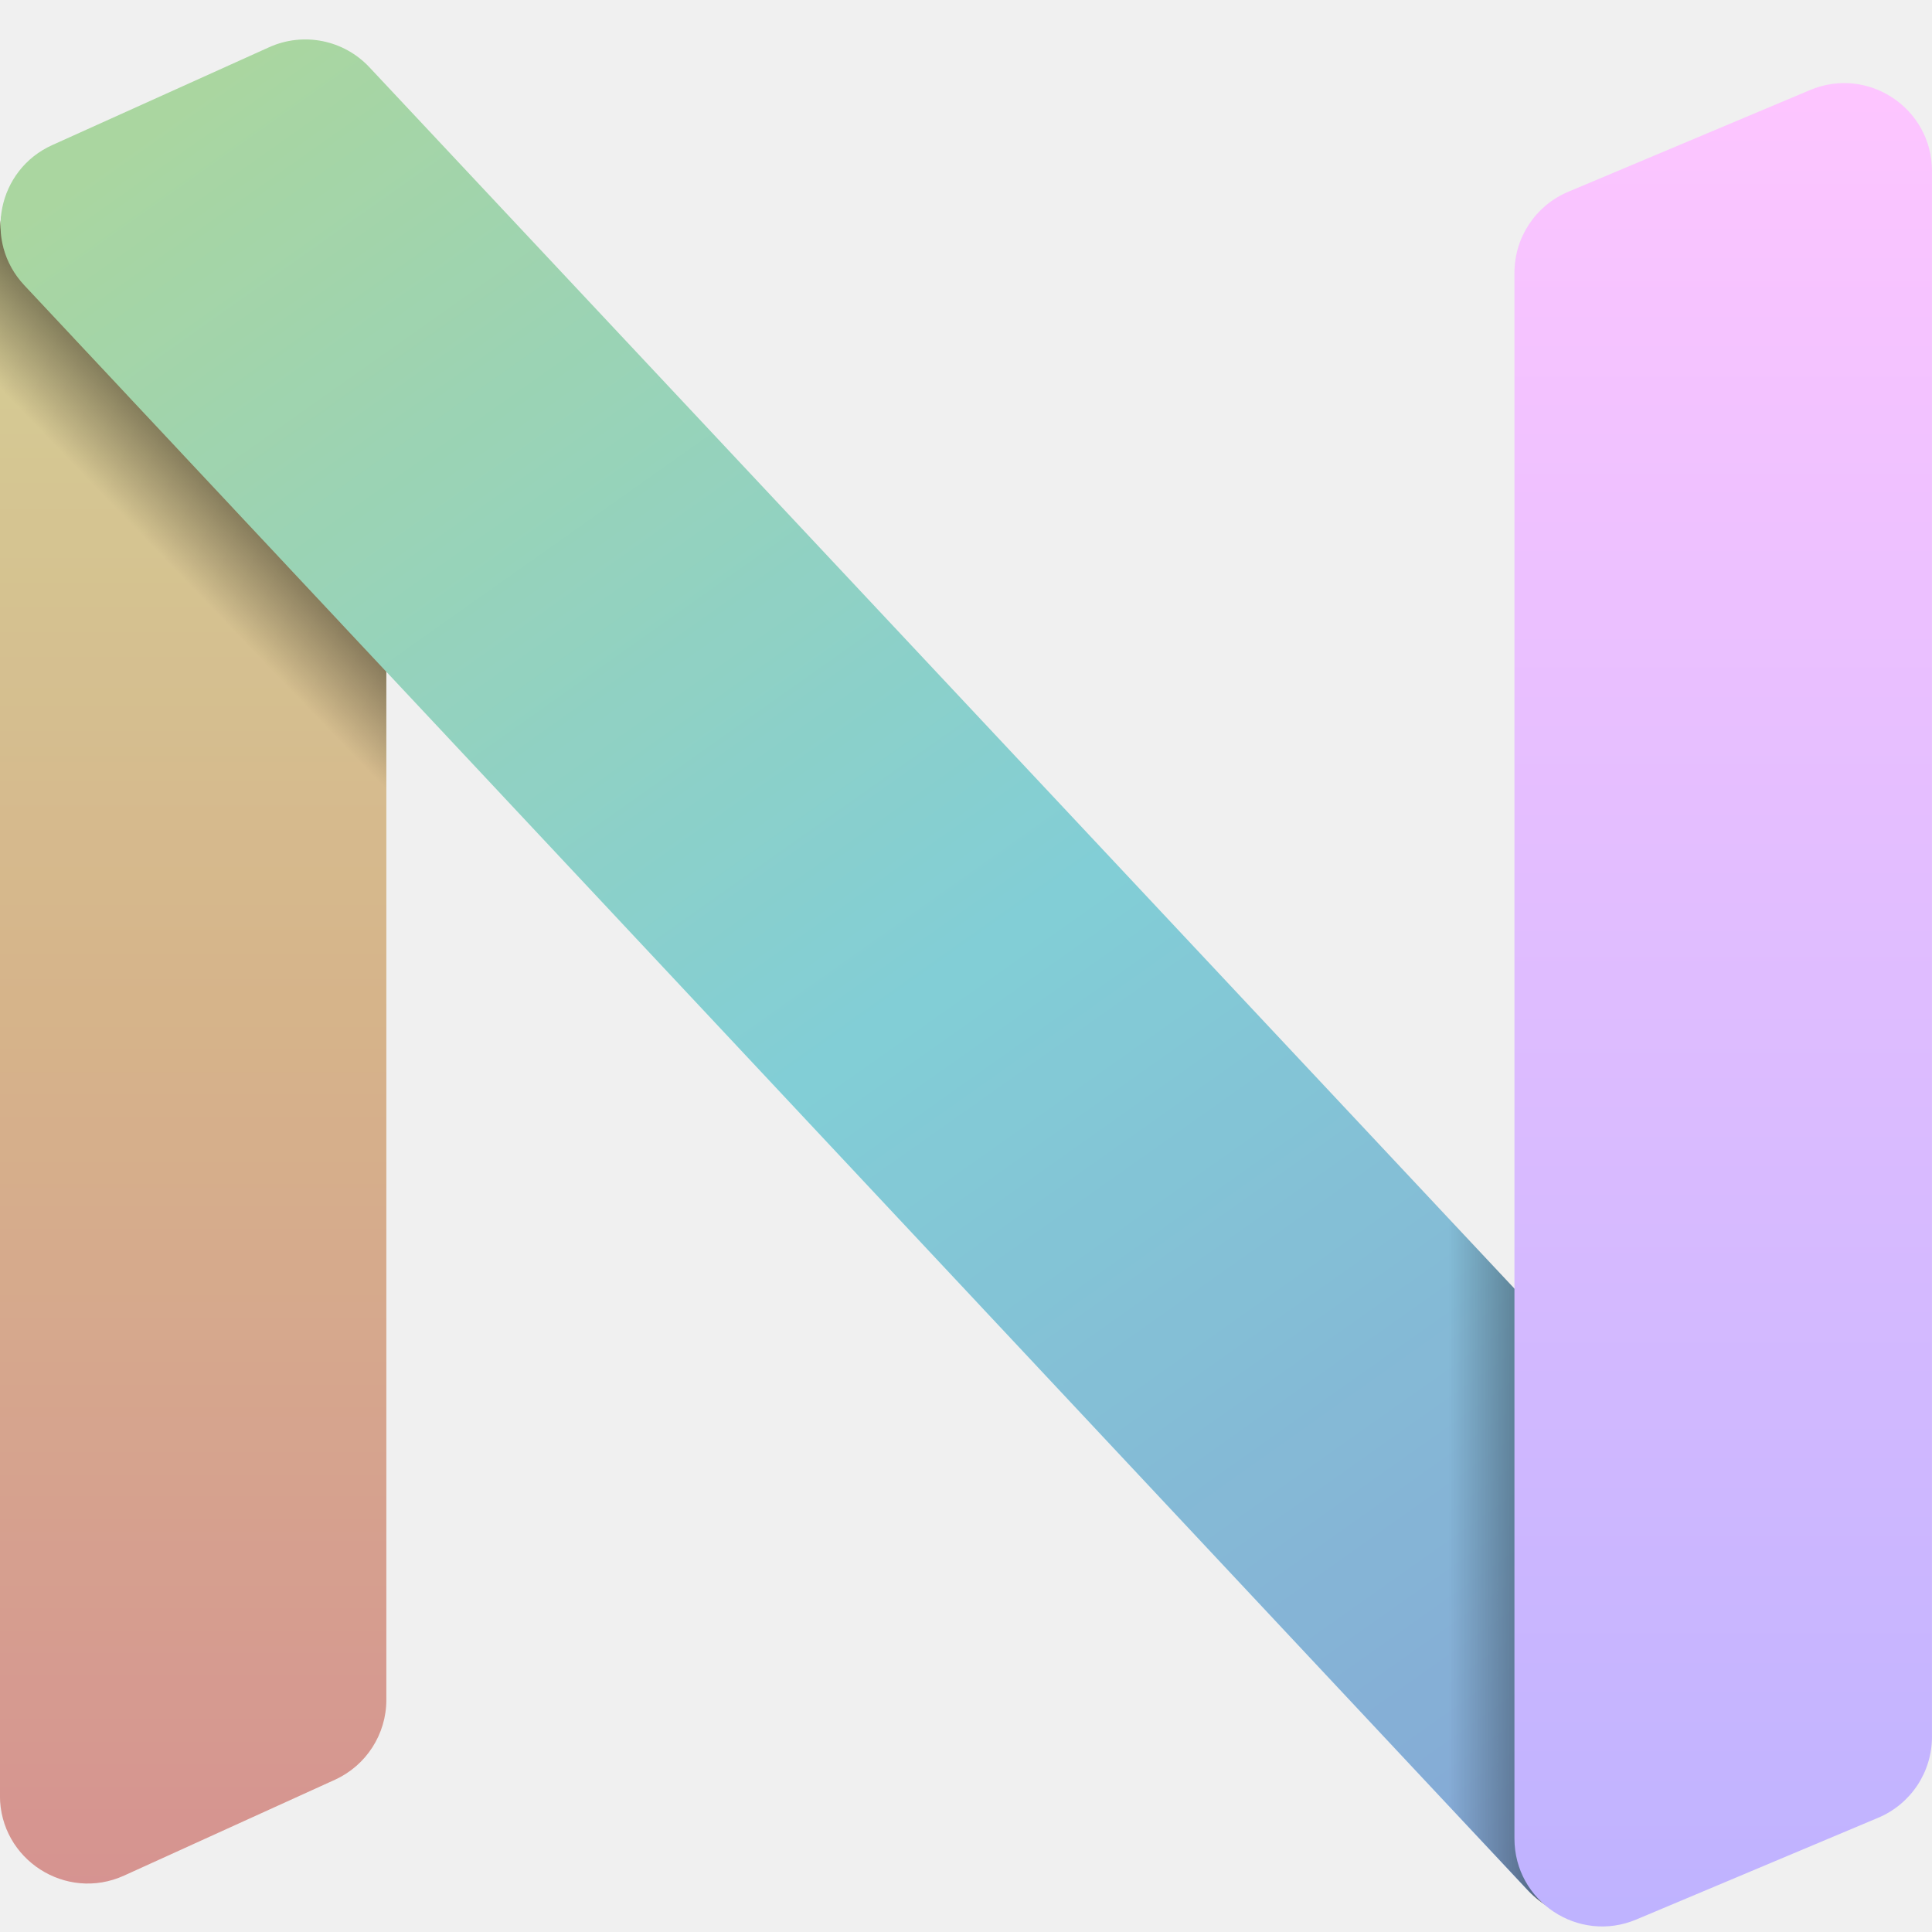
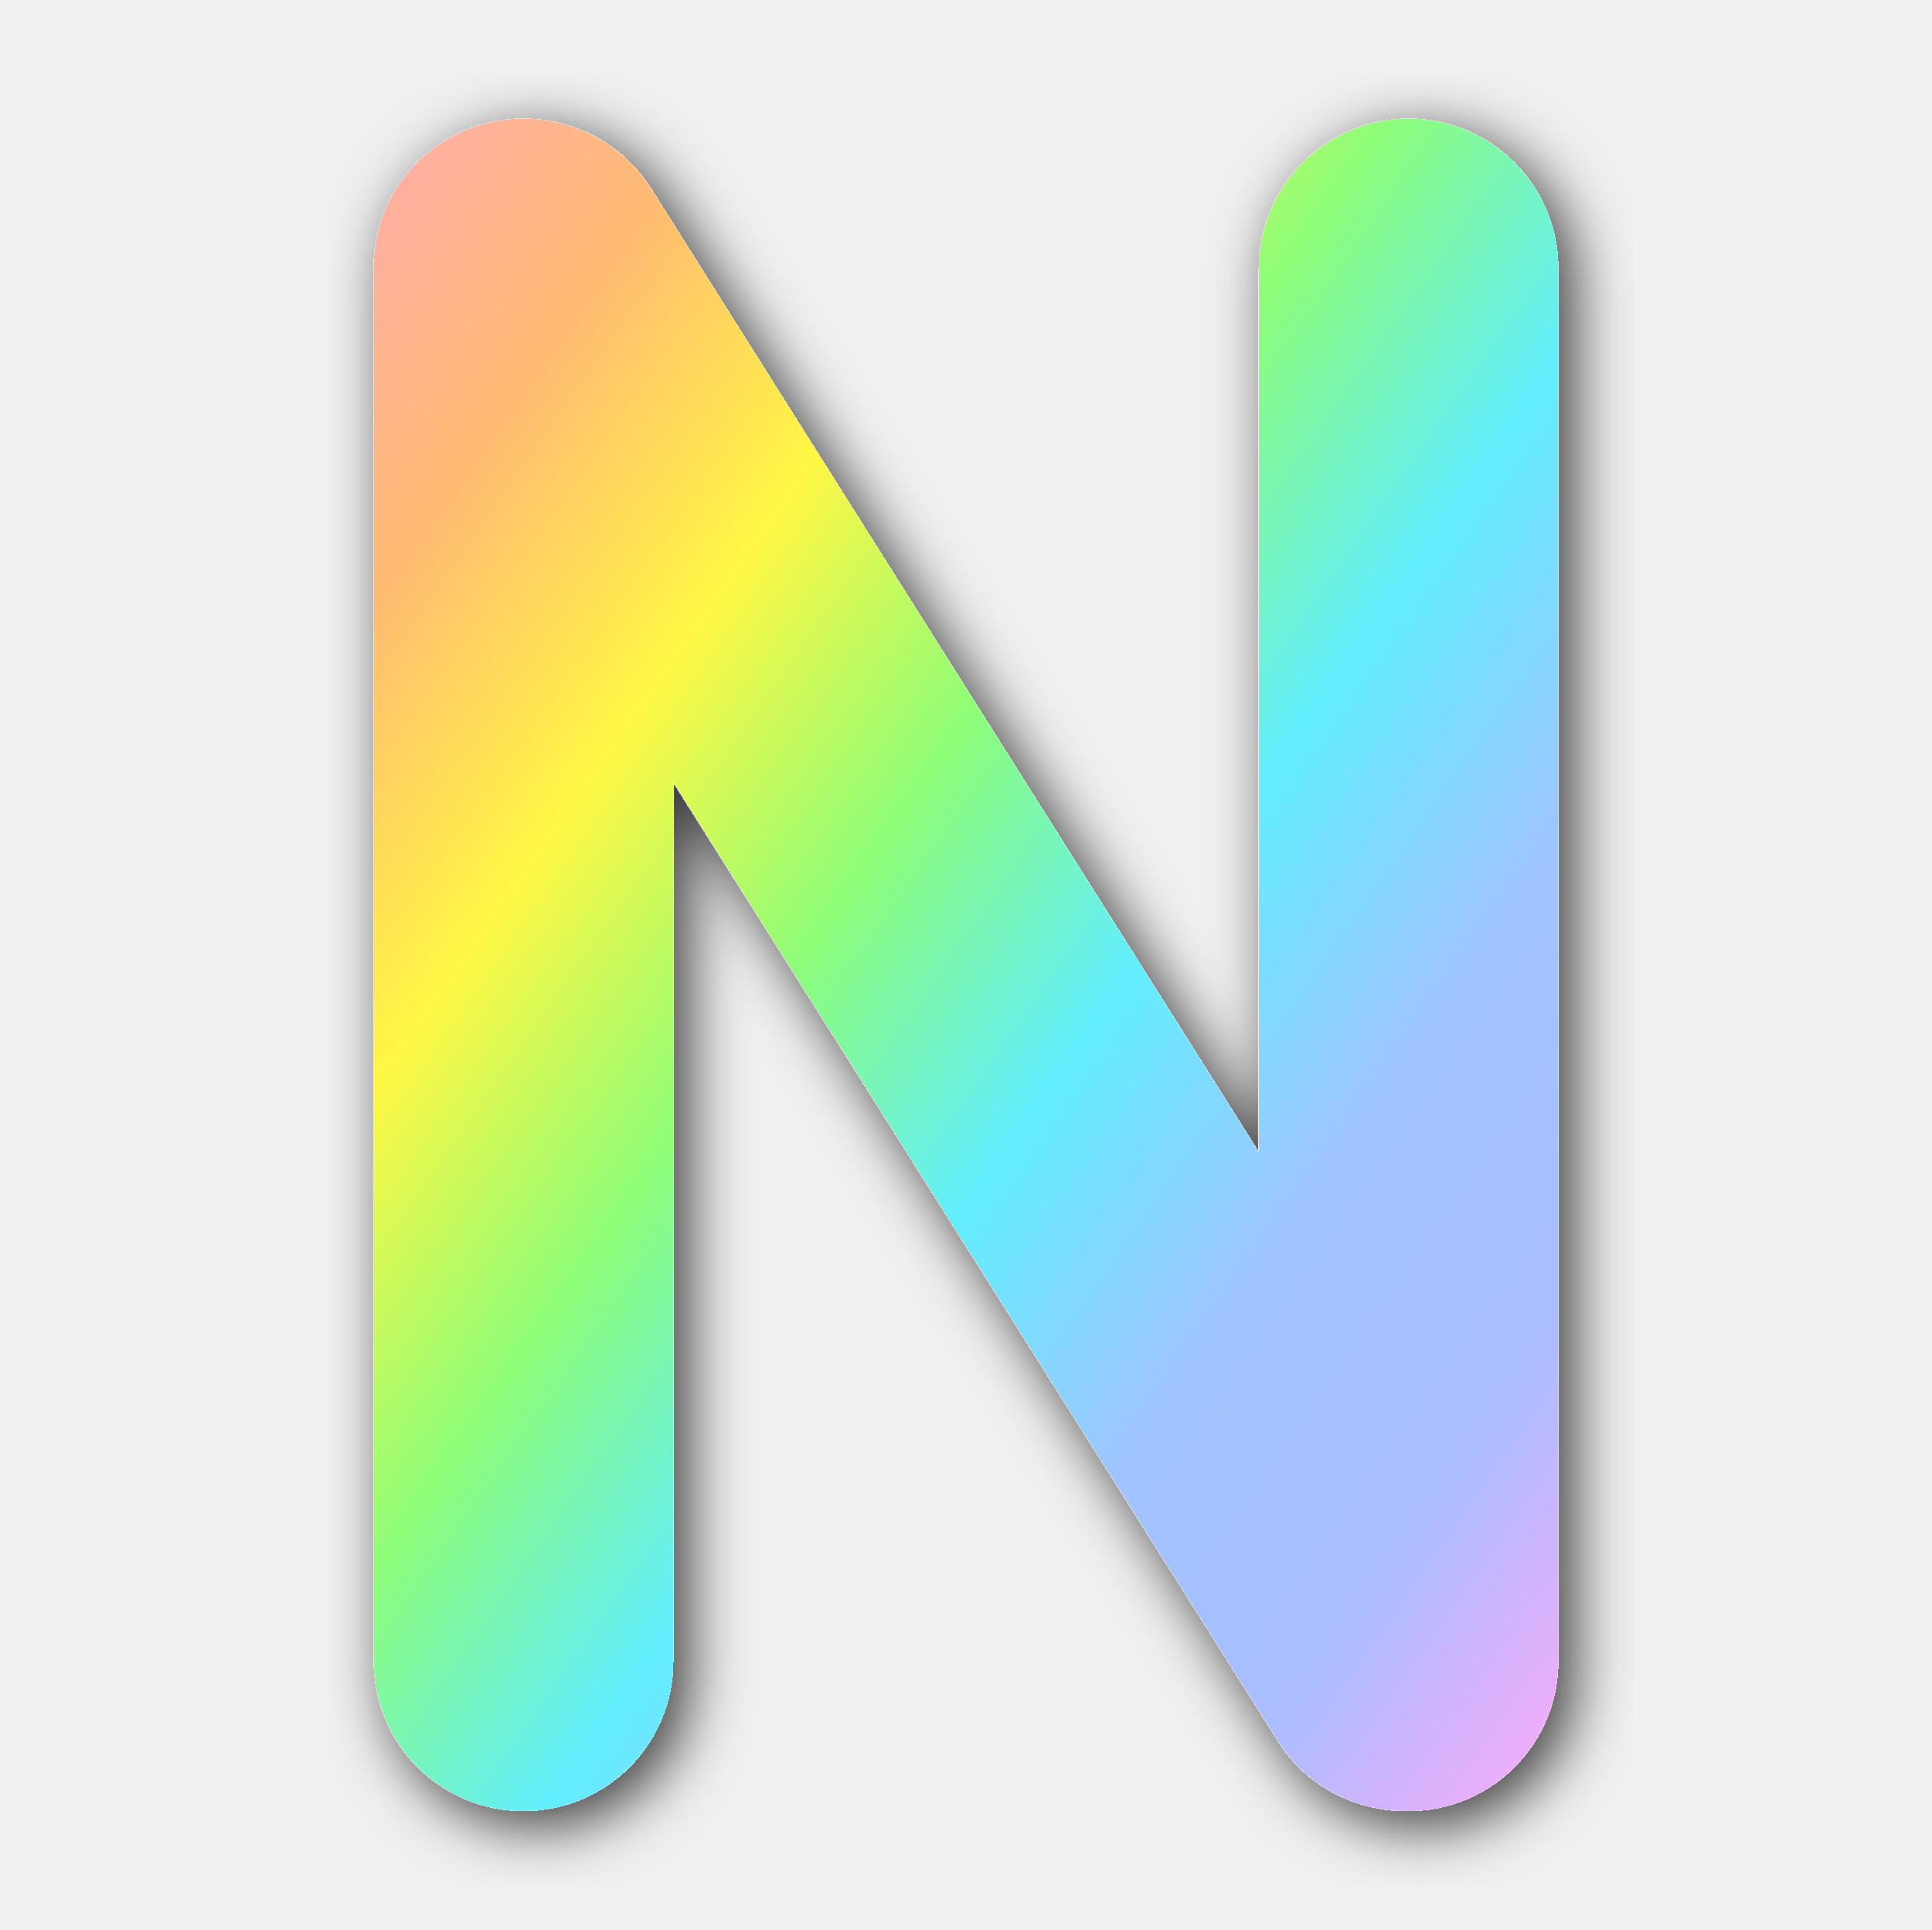
- <svg xmlns="http://www.w3.org/2000/svg" width="320" height="320" viewBox="0 0 320 320" fill="none">
-   <g clip-path="url(#clip0_9_39)">
-     <path d="M-0.01 38.458C-0.01 32.754 3.324 27.576 8.517 25.216L43.426 9.348C53.056 4.971 63.99 12.011 63.99 22.59V281.543C63.99 287.247 60.656 292.424 55.464 294.785L20.555 310.653C10.924 315.03 -0.01 307.99 -0.01 297.411V38.458Z" fill="url(#paint0_linear_9_39)" />
-     <path d="M-0.01 38.458C-0.01 32.754 3.324 27.576 8.517 25.216L43.426 9.348C53.056 4.971 63.99 12.011 63.99 22.59V281.543C63.99 287.247 60.656 292.424 55.464 294.785L20.555 310.653C10.924 315.03 -0.01 307.99 -0.01 297.411V38.458Z" fill="url(#paint1_linear_9_39)" />
-     <path d="M4.017 47.234C-2.799 39.956 -0.438 28.133 8.652 24.032L44.583 7.822C50.253 5.264 56.922 6.595 61.177 11.133L310.01 276.573C316.819 283.836 314.483 295.638 305.421 299.76L269.433 316.133C263.753 318.716 257.059 317.39 252.794 312.836L4.017 47.234Z" fill="url(#paint2_linear_9_39)" />
-     <path d="M4.019 47.235C-2.799 39.957 -0.437 28.133 8.652 24.032L44.584 7.822C50.254 5.264 56.922 6.594 61.177 11.132L310.395 276.959C317.204 284.222 314.869 296.025 305.807 300.147L269.818 316.519C264.139 319.103 257.445 317.777 253.18 313.223L4.019 47.235Z" fill="url(#paint3_linear_9_39)" />
-     <path d="M250.84 45.174C250.84 39.32 254.349 34.036 259.745 31.766L299.811 14.912C309.398 10.88 319.996 17.92 319.996 28.32V287.669C319.996 293.523 316.487 298.806 311.091 301.076L271.025 317.93C261.438 321.963 250.84 314.923 250.84 304.522V45.174Z" fill="url(#paint4_linear_9_39)" />
+ <svg xmlns="http://www.w3.org/2000/svg" width="1025" height="1024" viewBox="0 0 1025 1024" fill="none">
+   <g filter="url(#filter0_d_6_130)">
+     <path d="M277.693 62.998C263.422 62.993 248.974 66.766 235.949 74.685C211.481 89.561 198.114 115.372 198.343 141.705C198.341 141.933 198.34 142.161 198.34 142.39V881.61C198.34 925.457 233.885 961.002 277.731 961.002C321.578 961.002 357.123 925.457 357.123 881.61V414.951L678.144 924.072C693.312 948.127 719.642 961.255 746.494 960.998C746.752 961.001 747.01 961.002 747.269 961.002C791.116 961.002 826.66 925.457 826.66 881.61V142.39C826.66 98.543 791.116 62.998 747.269 62.998C703.422 62.998 667.878 98.543 667.878 142.39V611.608L345.242 99.928C332.82 80.226 312.909 67.855 291.357 64.163C286.93 63.397 282.377 62.998 277.731 62.998C277.719 62.998 277.706 62.998 277.693 62.998Z" fill="url(#paint0_linear_6_130)" />
  </g>
  <defs>
-     <linearGradient id="paint0_linear_9_39" x1="31.99" y1="0.001" x2="31.99" y2="320" gradientUnits="userSpaceOnUse">
-       <stop stop-color="#FDFFB6" />
-       <stop offset="0.526" stop-color="#FFD6A5" />
-       <stop offset="1" stop-color="#FFADAD" />
+     <filter id="filter0_d_6_130" x="174.34" y="38.998" width="692.32" height="962.004" filterUnits="userSpaceOnUse" color-interpolation-filters="sRGB">
+       <feFlood flood-opacity="0" result="BackgroundImageFix" />
+       <feColorMatrix in="SourceAlpha" type="matrix" values="0 0 0 0 0 0 0 0 0 0 0 0 0 0 0 0 0 0 127 0" result="hardAlpha" />
+       <feOffset dx="8" dy="8" />
+       <feGaussianBlur stdDeviation="16" />
+       <feComposite in2="hardAlpha" operator="out" />
+       <feColorMatrix type="matrix" values="0 0 0 0 0 0 0 0 0 0 0 0 0 0 0 0 0 0 0.75 0" />
+       <feBlend mode="normal" in2="BackgroundImageFix" result="effect1_dropShadow_6_130" />
+       <feBlend mode="normal" in="SourceGraphic" in2="effect1_dropShadow_6_130" result="shape" />
+     </filter>
+     <linearGradient id="paint0_linear_6_130" x1="198.34" y1="62.998" x2="1041.97" y2="653.276" gradientUnits="userSpaceOnUse">
+       <stop stop-color="#FFADAD" />
+       <stop offset="0.143" stop-color="#FFBB72" />
+       <stop offset="0.286" stop-color="#FFF744" />
+       <stop offset="0.429" stop-color="#8DFD78" />
+       <stop offset="0.571" stop-color="#62EEFE" />
+       <stop offset="0.714" stop-color="#A0C4FF" />
+       <stop offset="0.857" stop-color="#ABBDFF" />
+       <stop offset="1" stop-color="#FEA9FA" />
    </linearGradient>
-     <linearGradient id="paint1_linear_9_39" x1="95.99" y1="29.091" x2="28.539" y2="94.043" gradientUnits="userSpaceOnUse">
-       <stop offset="0.589" />
-       <stop offset="1" stop-opacity="0.16" />
-     </linearGradient>
-     <linearGradient id="paint2_linear_9_39" x1="30.435" y1="17.647" x2="251.217" y2="329.977" gradientUnits="userSpaceOnUse">
-       <stop stop-color="#CAFFBF" />
-       <stop offset="0.495" stop-color="#9BF6FF" />
-       <stop offset="1" stop-color="#A0C4FF" />
-     </linearGradient>
-     <linearGradient id="paint3_linear_9_39" x1="239.905" y1="265.363" x2="310.865" y2="265.363" gradientUnits="userSpaceOnUse">
-       <stop stop-opacity="0.16" />
-       <stop offset="0.547" />
-     </linearGradient>
-     <linearGradient id="paint4_linear_9_39" x1="285.418" y1="6.422" x2="285.418" y2="326.421" gradientUnits="userSpaceOnUse">
-       <stop stop-color="#FFC6FF" />
-       <stop offset="1" stop-color="#BDB2FF" />
-     </linearGradient>
-     <clipPath id="clip0_9_39">
-       <rect width="320" height="320" fill="white" />
-     </clipPath>
  </defs>
</svg>
